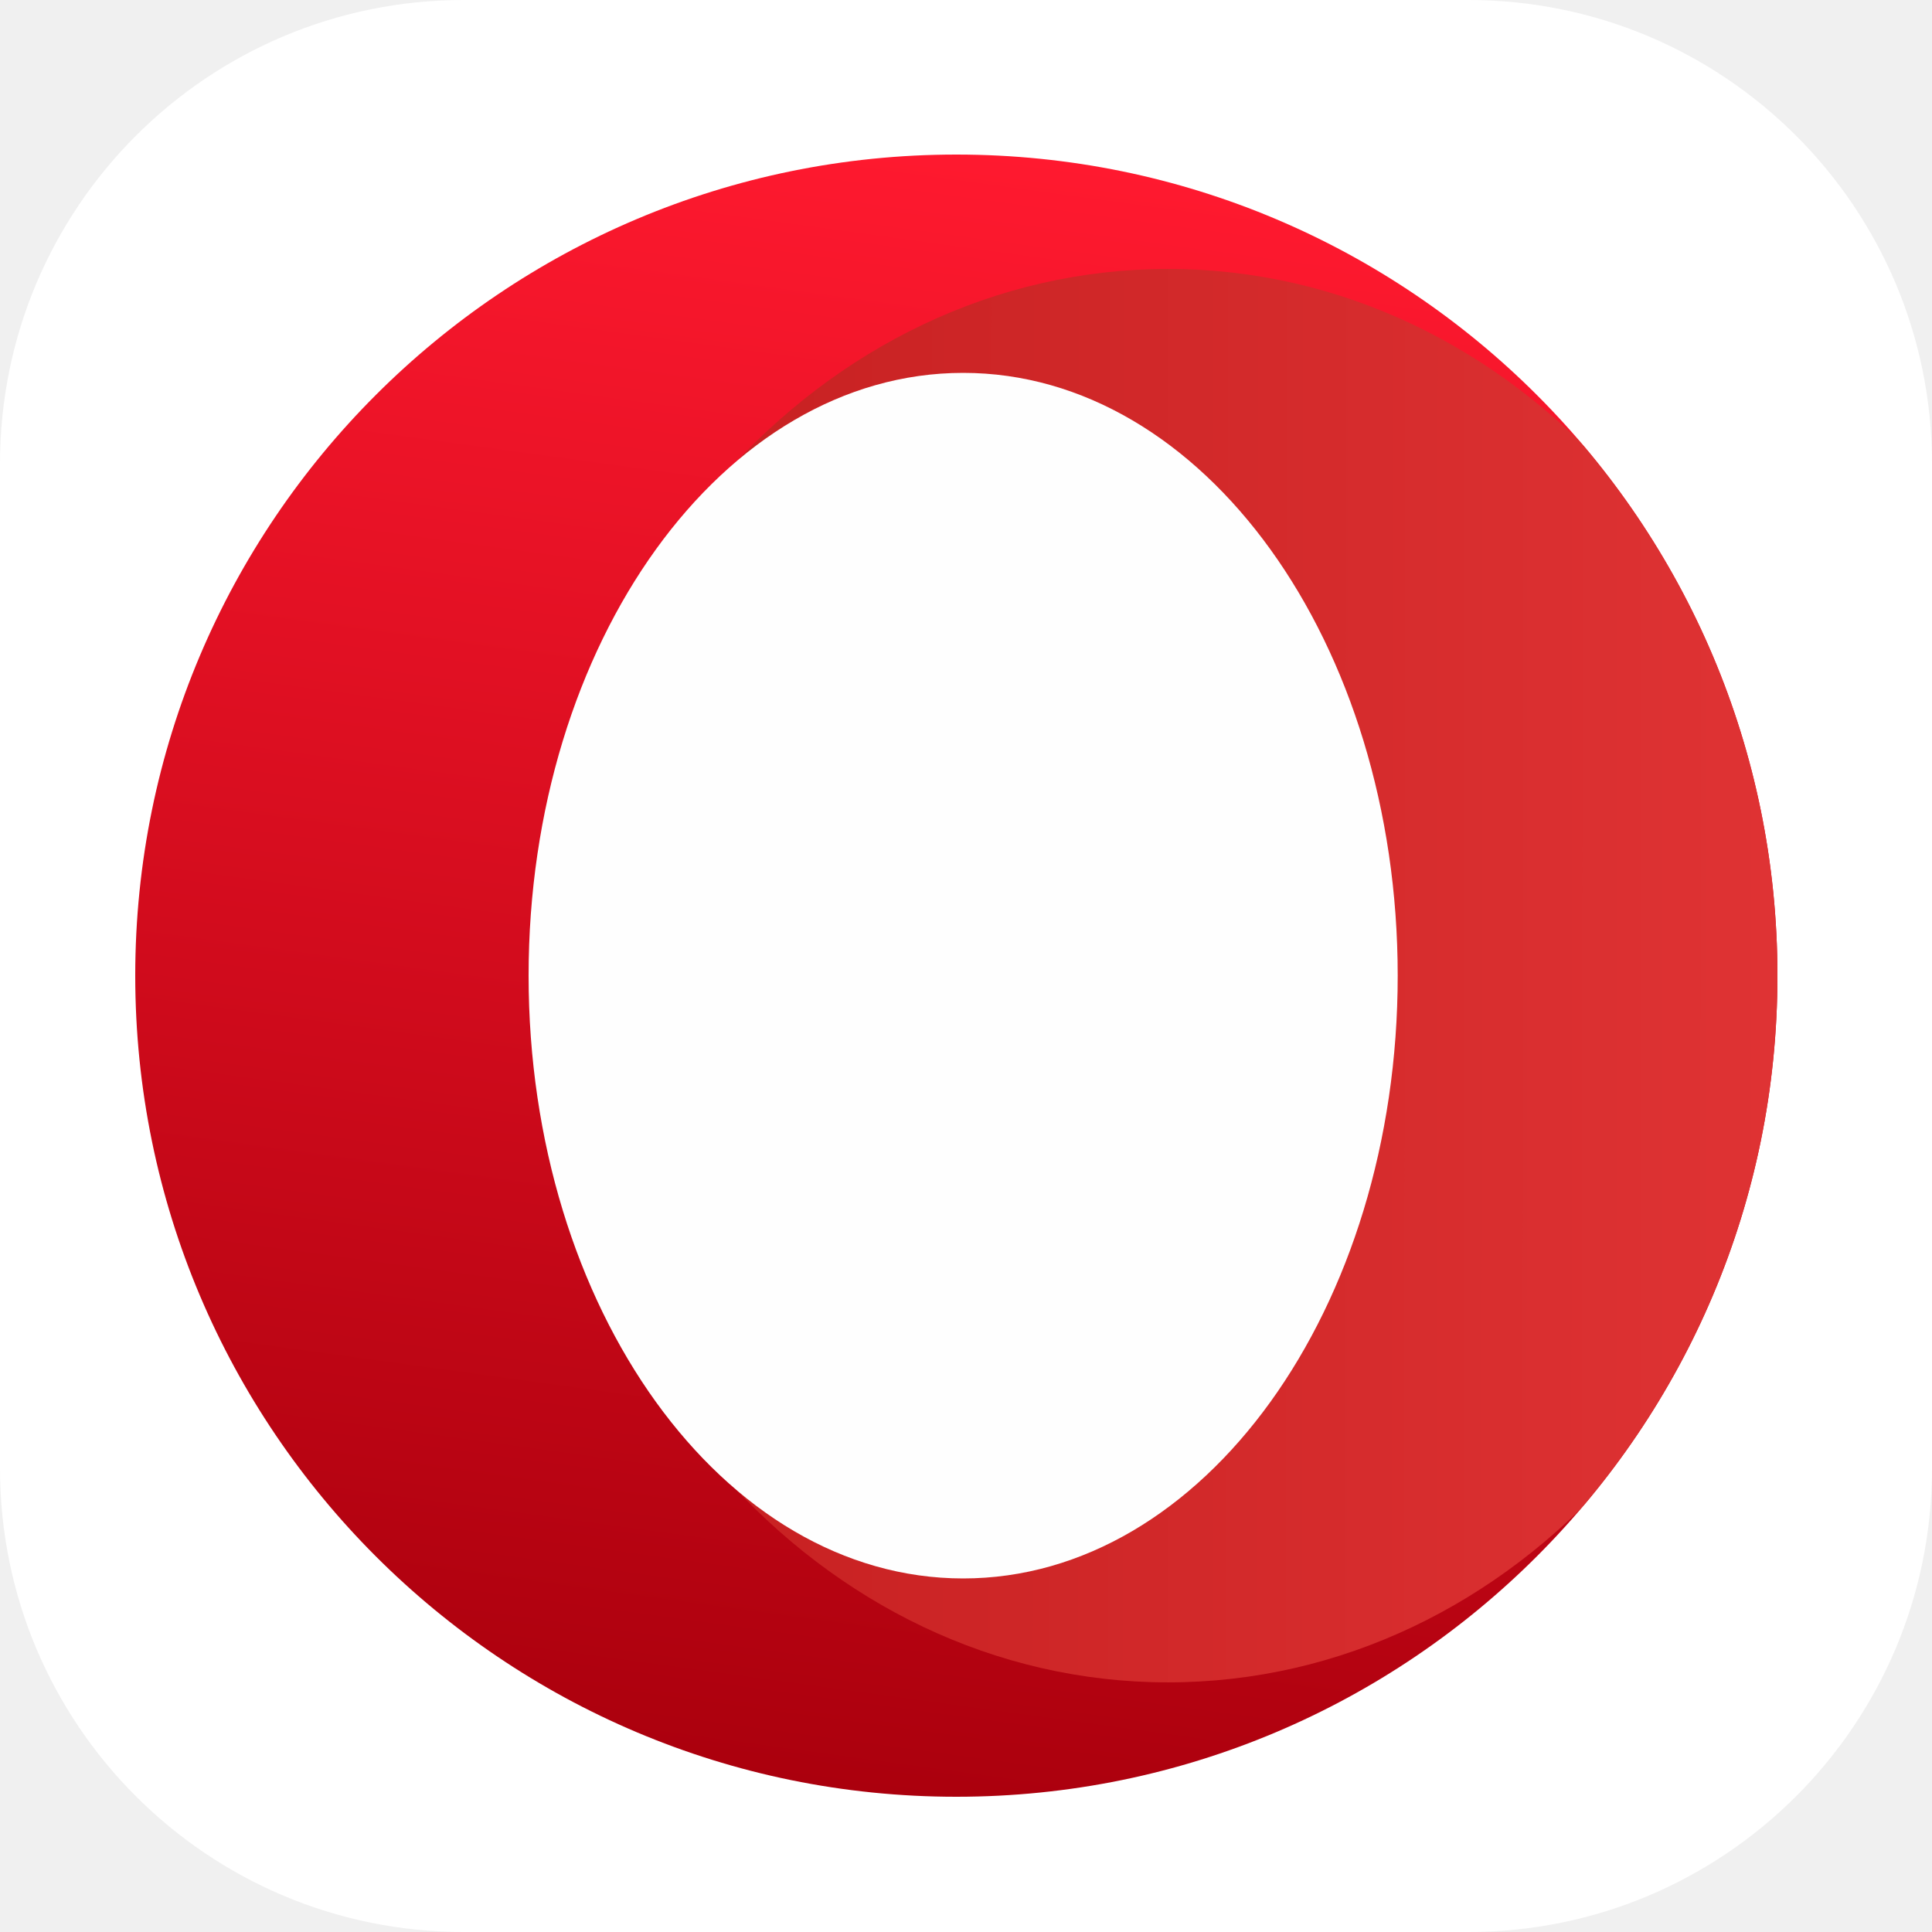
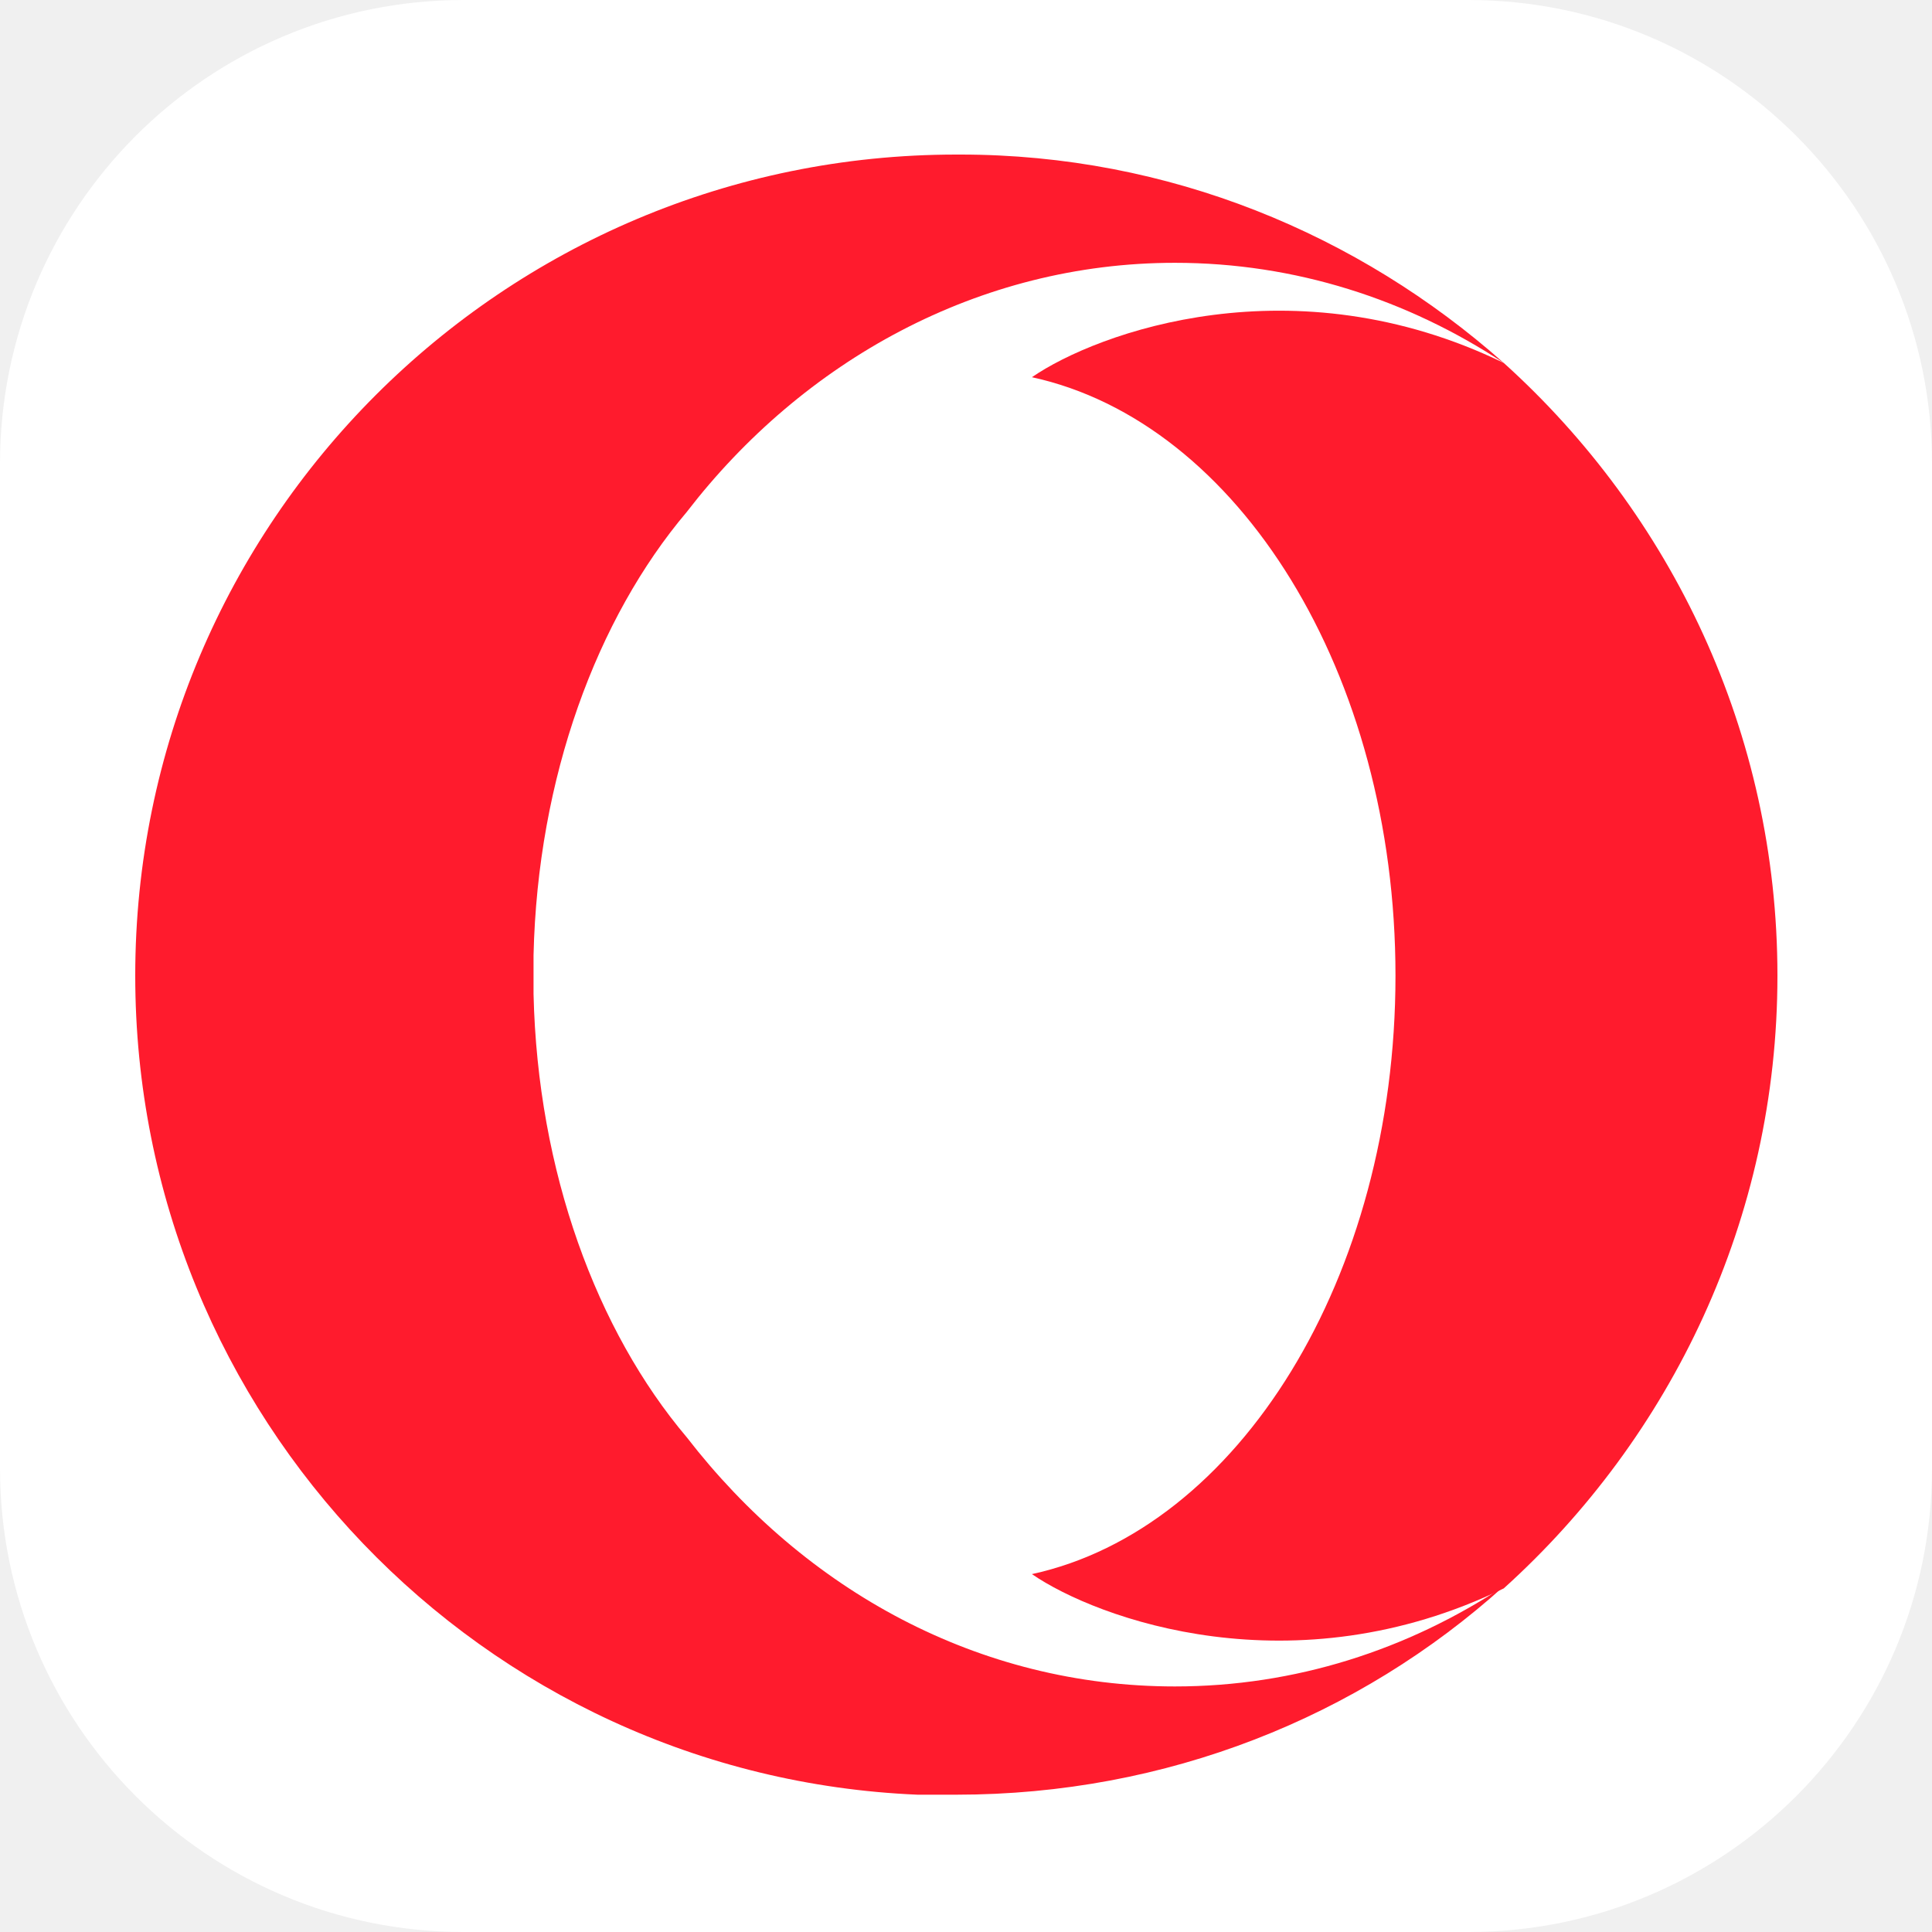
<svg xmlns="http://www.w3.org/2000/svg" width="100" height="100" viewBox="0 0 100 100" fill="none">
  <rect width="100" height="100" rx="24" fill="white" />
-   <path fill-rule="evenodd" clip-rule="evenodd" d="M49.5 8C72.972 8 92 27.028 92 50.5C92 73.972 72.972 93 49.5 93C26.028 93 7 73.972 7 50.5C7 27.028 26.028 8 49.5 8Z" fill="url(#paint0_linear_175_707)" />
-   <mask id="mask0_175_707" style="mask-type:luminance" maskUnits="userSpaceOnUse" x="7" y="8" width="85" height="85">
-     <path d="M49.5 8C72.972 8 92 27.028 92 50.5C92 73.972 72.972 93 49.5 93C26.028 93 7 73.972 7 50.5C7 27.028 26.028 8 49.5 8Z" fill="white" />
-   </mask>
-   <g mask="url(#mask0_175_707)">
-     <path d="M60.454 87.079C78.434 87.079 93.01 70.702 93.01 50.5C93.01 30.298 78.434 13.921 60.454 13.921C42.474 13.921 27.897 30.298 27.897 50.5C27.897 70.702 42.474 87.079 60.454 87.079Z" fill="url(#paint1_linear_175_707)" />
-   </g>
-   <path d="M49.853 81.7C62.275 81.7 72.345 67.731 72.345 50.5C72.345 33.269 62.275 19.3 49.853 19.3C37.431 19.3 27.36 33.269 27.36 50.5C27.36 67.731 37.431 81.7 49.853 81.7Z" fill="#FEFEFE" />
-   <defs>
-     <linearGradient id="paint0_linear_175_707" x1="55.261" y1="8.392" x2="43.739" y2="92.608" gradientUnits="userSpaceOnUse">
-       <stop stop-color="#FF192F" />
-       <stop offset="1" stop-color="#AB000D" />
-     </linearGradient>
-     <linearGradient id="paint1_linear_175_707" x1="-45.189" y1="50.406" x2="166.097" y2="50.594" gradientUnits="userSpaceOnUse">
-       <stop stop-color="#A40607" />
-       <stop offset="1" stop-color="#FF4B4C" />
-     </linearGradient>
-   </defs>
+   <path d="M92 50.5C92 63.08 86.502 74.392 77.833 82.216C66.944 87.502 56.795 83.802 53.412 81.476C64.09 79.15 72.23 66.146 72.23 50.5C72.23 34.853 64.09 21.849 53.412 19.524C56.795 17.198 66.944 13.498 77.833 18.784C86.502 26.607 92 37.919 92 50.5Z" fill="#FF1B2D" />
+   <path d="M35.545 26.501C30.893 31.999 27.827 40.245 27.616 49.442V51.451C27.827 60.649 30.893 68.895 35.545 74.392C41.676 82.321 50.663 87.29 60.812 87.29C67.049 87.29 72.864 85.387 77.833 82.11C70.326 88.876 60.389 92.893 49.5 92.893C48.865 92.893 48.125 92.893 47.491 92.893C24.973 91.942 7 73.335 7 50.5C7 27.03 26.03 8 49.5 8C49.605 8 49.605 8 49.711 8C60.495 8 70.326 12.123 77.833 18.784C72.864 15.506 67.049 13.603 60.812 13.603C50.663 13.603 41.571 18.678 35.545 26.501Z" fill="#FF1B2D" />
</svg>
